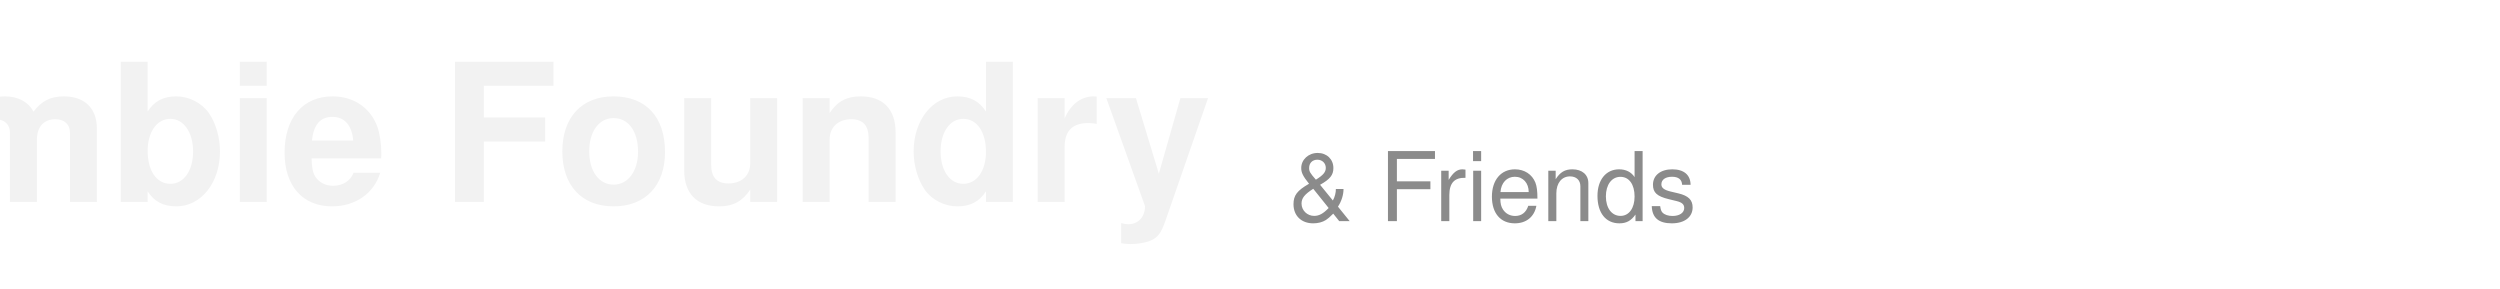
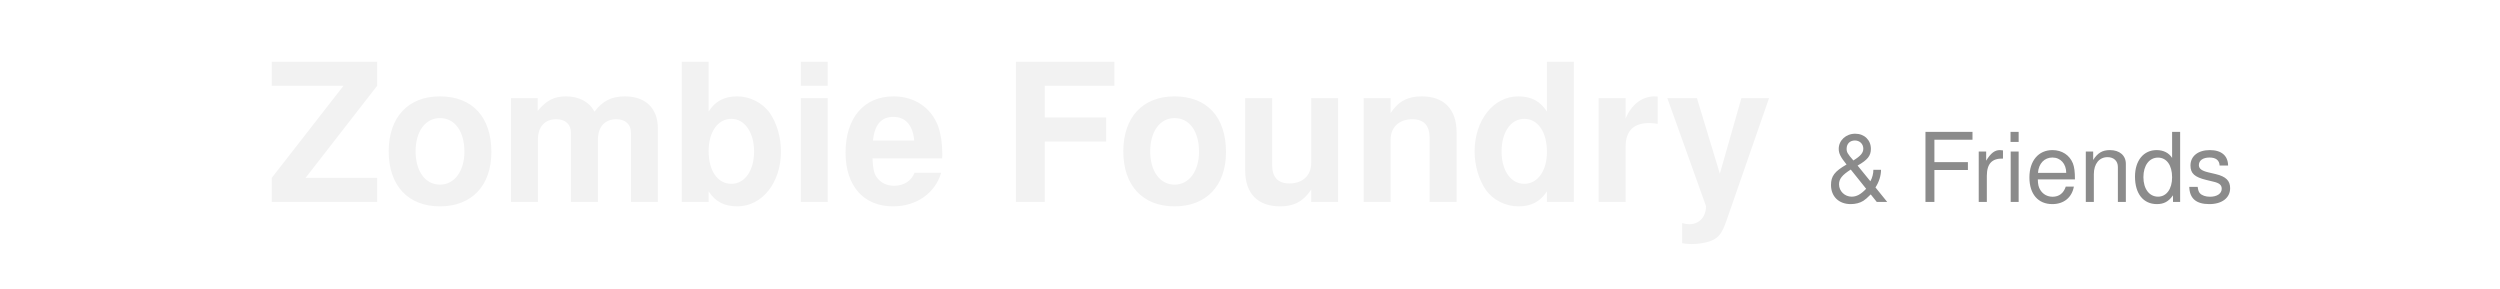
<svg xmlns="http://www.w3.org/2000/svg" width="520" height="60" viewBox="0 0 520 60">
-   <text x="252" y="42" text-anchor="end" font-family="Helvetica, Arial, sans-serif" font-weight="700" font-size="40" fill="#f2f2f2">Zombie Foundry</text>
-   <text x="268" y="46" text-anchor="start" font-family="Helvetica, Arial, sans-serif" font-weight="400" font-size="20" fill="#8b8b8b">&amp; Friends</text>
+   <text x="260" y="42" text-anchor="middle" font-family="Helvetica, Arial, sans-serif" font-weight="700" font-size="40" fill="#f2f2f2">Zombie Foundry <tspan font-weight="400" font-size="20" fill="#8b8b8b">&amp; Friends</tspan>
+   </text>
</svg>
